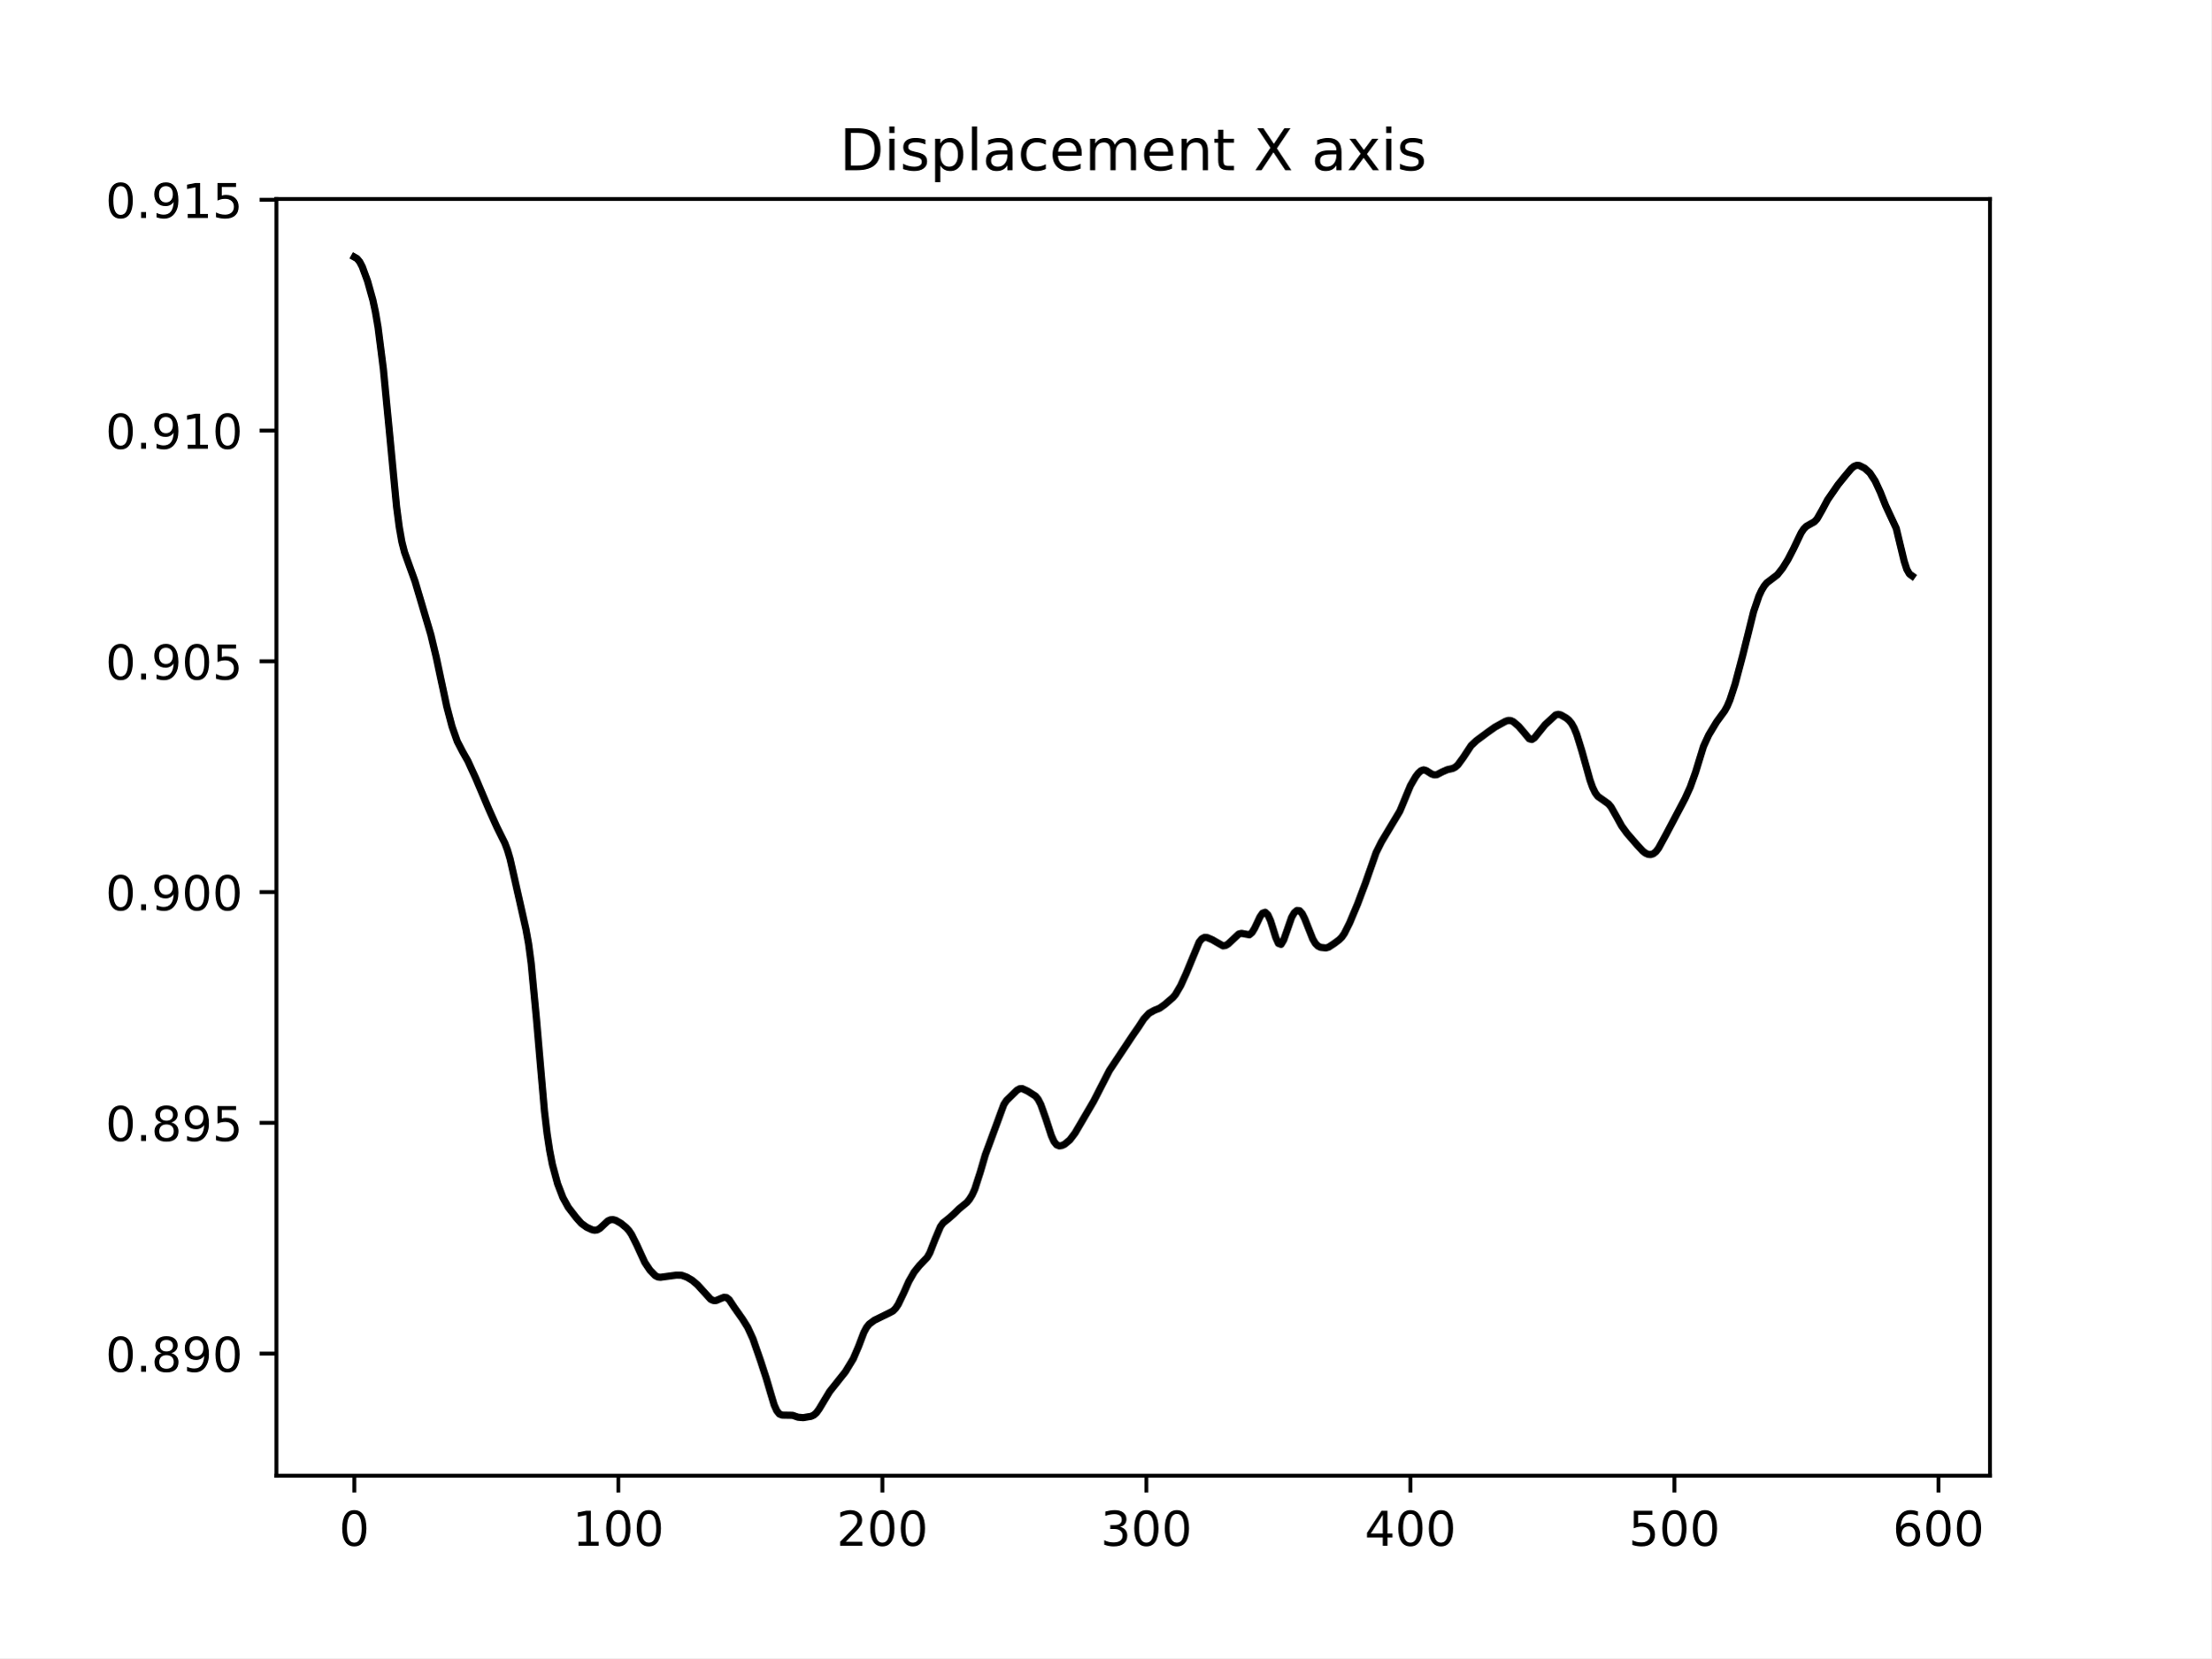
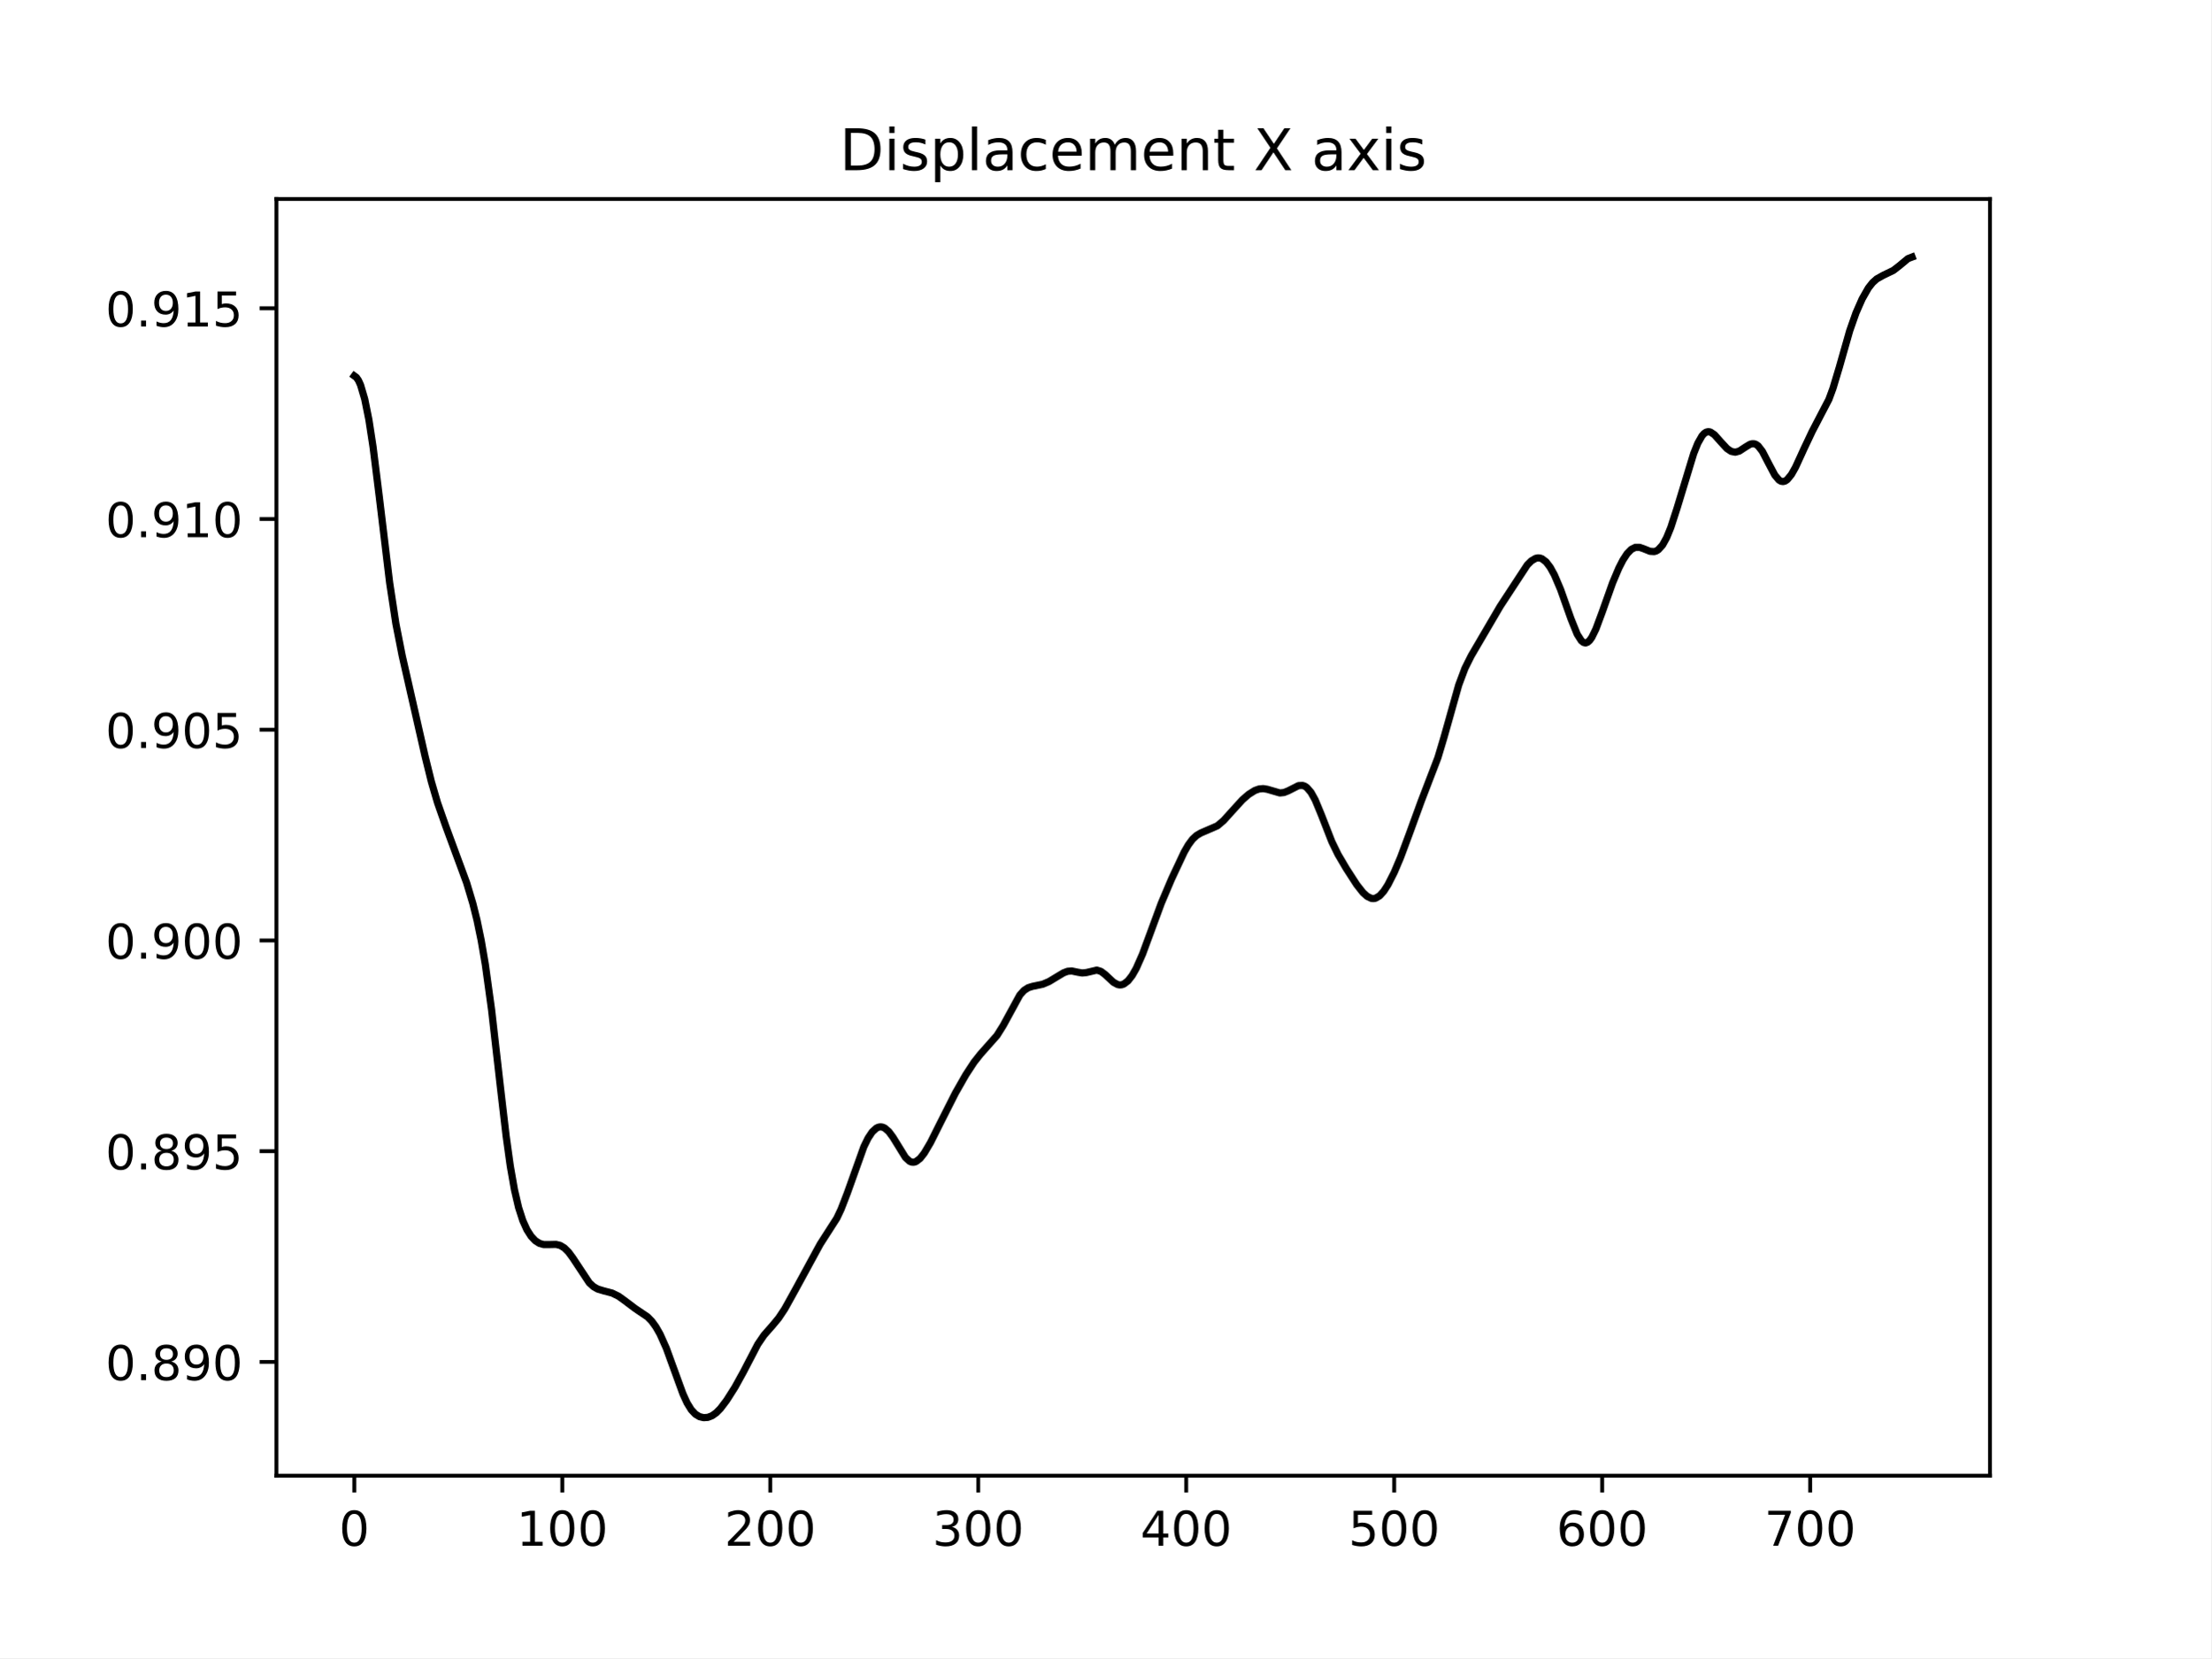
<svg xmlns="http://www.w3.org/2000/svg" xmlns:xlink="http://www.w3.org/1999/xlink" width="460.8pt" height="345.6pt" viewBox="0 0 460.8 345.6" version="1.1">
  <defs>
    <style type="text/css">*{stroke-linejoin: round; stroke-linecap: butt}</style>
  </defs>
  <g id="figure_1">
    <g id="patch_1">
      <path d="M 0 345.6  L 460.8 345.6  L 460.8 0  L 0 0  z " style="fill: #ffffff" />
    </g>
    <g id="axes_1">
      <g id="patch_2">
        <path d="M 57.6 307.584  L 414.72 307.584  L 414.72 41.472  L 57.6 41.472  z " style="fill: #ffffff" />
      </g>
      <g id="matplotlib.axis_1">
        <g id="xtick_1">
          <g id="line2d_1">
            <defs>
-               <path id="m78f91f5b01" d="M 0 0  L 0 3.5  " style="stroke: #000000; stroke-width: 0.8" />
+               <path id="mb3ec50e234" d="M 0 0  L 0 3.5  " style="stroke: #000000; stroke-width: 0.8" />
            </defs>
            <g>
-               <use xlink:href="#m78f91f5b01" x="73.833" y="307.584" style="stroke: #000000; stroke-width: 0.8" />
+               <use xlink:href="#mb3ec50e234" x="73.833" y="307.584" style="stroke: #000000; stroke-width: 0.8" />
            </g>
          </g>
          <g id="text_1">
            <g transform="translate(70.65148 322.1824) scale(0.1 -0.1)">
              <defs>
                <path id="DejaVuSans-30" d="M 2034 4250  Q 1547 4250 1301 3770  Q 1056 3291 1056 2328  Q 1056 1369 1301 889  Q 1547 409 2034 409  Q 2525 409 2770 889  Q 3016 1369 3016 2328  Q 3016 3291 2770 3770  Q 2525 4250 2034 4250  z M 2034 4750  Q 2819 4750 3233 4129  Q 3647 3509 3647 2328  Q 3647 1150 3233 529  Q 2819 -91 2034 -91  Q 1250 -91 836 529  Q 422 1150 422 2328  Q 422 3509 836 4129  Q 1250 4750 2034 4750  z " transform="scale(0.015625)" />
              </defs>
              <use xlink:href="#DejaVuSans-30" />
            </g>
          </g>
        </g>
        <g id="xtick_2">
          <g id="line2d_2">
            <g>
-               <use xlink:href="#m78f91f5b01" x="128.859" y="307.584" style="stroke: #000000; stroke-width: 0.8" />
+               <use xlink:href="#mb3ec50e234" x="117.178" y="307.584" style="stroke: #000000; stroke-width: 0.8" />
            </g>
          </g>
          <g id="text_2">
-             <g transform="translate(119.3152 322.1824) scale(0.1 -0.1)">
+             <g transform="translate(107.634 322.1824) scale(0.1 -0.1)">
              <defs>
                <path id="DejaVuSans-31" d="M 794 531  L 1825 531  L 1825 4091  L 703 3866  L 703 4441  L 1819 4666  L 2450 4666  L 2450 531  L 3481 531  L 3481 0  L 794 0  L 794 531  z " transform="scale(0.015625)" />
              </defs>
              <use xlink:href="#DejaVuSans-31" />
              <use xlink:href="#DejaVuSans-30" x="63.623" />
              <use xlink:href="#DejaVuSans-30" x="127.246" />
            </g>
          </g>
        </g>
        <g id="xtick_3">
          <g id="line2d_3">
            <g>
-               <use xlink:href="#m78f91f5b01" x="183.885" y="307.584" style="stroke: #000000; stroke-width: 0.8" />
+               <use xlink:href="#mb3ec50e234" x="160.523" y="307.584" style="stroke: #000000; stroke-width: 0.8" />
            </g>
          </g>
          <g id="text_3">
-             <g transform="translate(174.3414 322.1824) scale(0.1 -0.1)">
+             <g transform="translate(150.9791 322.1824) scale(0.1 -0.1)">
              <defs>
                <path id="DejaVuSans-32" d="M 1228 531  L 3431 531  L 3431 0  L 469 0  L 469 531  Q 828 903 1448 1529  Q 2069 2156 2228 2338  Q 2531 2678 2651 2914  Q 2772 3150 2772 3378  Q 2772 3750 2511 3984  Q 2250 4219 1831 4219  Q 1534 4219 1204 4116  Q 875 4013 500 3803  L 500 4441  Q 881 4594 1212 4672  Q 1544 4750 1819 4750  Q 2544 4750 2975 4387  Q 3406 4025 3406 3419  Q 3406 3131 3298 2873  Q 3191 2616 2906 2266  Q 2828 2175 2409 1742  Q 1991 1309 1228 531  z " transform="scale(0.015625)" />
              </defs>
              <use xlink:href="#DejaVuSans-32" />
              <use xlink:href="#DejaVuSans-30" x="63.623" />
              <use xlink:href="#DejaVuSans-30" x="127.246" />
            </g>
          </g>
        </g>
        <g id="xtick_4">
          <g id="line2d_4">
            <g>
-               <use xlink:href="#m78f91f5b01" x="238.911" y="307.584" style="stroke: #000000; stroke-width: 0.8" />
+               <use xlink:href="#mb3ec50e234" x="203.868" y="307.584" style="stroke: #000000; stroke-width: 0.8" />
            </g>
          </g>
          <g id="text_4">
-             <g transform="translate(229.3676 322.1824) scale(0.1 -0.1)">
+             <g transform="translate(194.3242 322.1824) scale(0.1 -0.1)">
              <defs>
                <path id="DejaVuSans-33" d="M 2597 2516  Q 3050 2419 3304 2112  Q 3559 1806 3559 1356  Q 3559 666 3084 287  Q 2609 -91 1734 -91  Q 1441 -91 1130 -33  Q 819 25 488 141  L 488 750  Q 750 597 1062 519  Q 1375 441 1716 441  Q 2309 441 2620 675  Q 2931 909 2931 1356  Q 2931 1769 2642 2001  Q 2353 2234 1838 2234  L 1294 2234  L 1294 2753  L 1863 2753  Q 2328 2753 2575 2939  Q 2822 3125 2822 3475  Q 2822 3834 2567 4026  Q 2313 4219 1838 4219  Q 1578 4219 1281 4162  Q 984 4106 628 3988  L 628 4550  Q 988 4650 1302 4700  Q 1616 4750 1894 4750  Q 2613 4750 3031 4423  Q 3450 4097 3450 3541  Q 3450 3153 3228 2886  Q 3006 2619 2597 2516  z " transform="scale(0.015625)" />
              </defs>
              <use xlink:href="#DejaVuSans-33" />
              <use xlink:href="#DejaVuSans-30" x="63.623" />
              <use xlink:href="#DejaVuSans-30" x="127.246" />
            </g>
          </g>
        </g>
        <g id="xtick_5">
          <g id="line2d_5">
            <g>
-               <use xlink:href="#m78f91f5b01" x="293.938" y="307.584" style="stroke: #000000; stroke-width: 0.8" />
+               <use xlink:href="#mb3ec50e234" x="247.213" y="307.584" style="stroke: #000000; stroke-width: 0.8" />
            </g>
          </g>
          <g id="text_5">
-             <g transform="translate(284.3938 322.1824) scale(0.1 -0.1)">
+             <g transform="translate(237.6692 322.1824) scale(0.1 -0.1)">
              <defs>
                <path id="DejaVuSans-34" d="M 2419 4116  L 825 1625  L 2419 1625  L 2419 4116  z M 2253 4666  L 3047 4666  L 3047 1625  L 3713 1625  L 3713 1100  L 3047 1100  L 3047 0  L 2419 0  L 2419 1100  L 313 1100  L 313 1709  L 2253 4666  z " transform="scale(0.015625)" />
              </defs>
              <use xlink:href="#DejaVuSans-34" />
              <use xlink:href="#DejaVuSans-30" x="63.623" />
              <use xlink:href="#DejaVuSans-30" x="127.246" />
            </g>
          </g>
        </g>
        <g id="xtick_6">
          <g id="line2d_6">
            <g>
-               <use xlink:href="#m78f91f5b01" x="348.964" y="307.584" style="stroke: #000000; stroke-width: 0.8" />
+               <use xlink:href="#mb3ec50e234" x="290.558" y="307.584" style="stroke: #000000; stroke-width: 0.8" />
            </g>
          </g>
          <g id="text_6">
-             <g transform="translate(339.4199 322.1824) scale(0.1 -0.1)">
+             <g transform="translate(281.0143 322.1824) scale(0.1 -0.1)">
              <defs>
                <path id="DejaVuSans-35" d="M 691 4666  L 3169 4666  L 3169 4134  L 1269 4134  L 1269 2991  Q 1406 3038 1543 3061  Q 1681 3084 1819 3084  Q 2600 3084 3056 2656  Q 3513 2228 3513 1497  Q 3513 744 3044 326  Q 2575 -91 1722 -91  Q 1428 -91 1123 -41  Q 819 9 494 109  L 494 744  Q 775 591 1075 516  Q 1375 441 1709 441  Q 2250 441 2565 725  Q 2881 1009 2881 1497  Q 2881 1984 2565 2268  Q 2250 2553 1709 2553  Q 1456 2553 1204 2497  Q 953 2441 691 2322  L 691 4666  z " transform="scale(0.015625)" />
              </defs>
              <use xlink:href="#DejaVuSans-35" />
              <use xlink:href="#DejaVuSans-30" x="63.623" />
              <use xlink:href="#DejaVuSans-30" x="127.246" />
            </g>
          </g>
        </g>
        <g id="xtick_7">
          <g id="line2d_7">
            <g>
-               <use xlink:href="#m78f91f5b01" x="403.99" y="307.584" style="stroke: #000000; stroke-width: 0.8" />
+               <use xlink:href="#mb3ec50e234" x="333.903" y="307.584" style="stroke: #000000; stroke-width: 0.8" />
            </g>
          </g>
          <g id="text_7">
-             <g transform="translate(394.4461 322.1824) scale(0.1 -0.1)">
+             <g transform="translate(324.3594 322.1824) scale(0.1 -0.1)">
              <defs>
                <path id="DejaVuSans-36" d="M 2113 2584  Q 1688 2584 1439 2293  Q 1191 2003 1191 1497  Q 1191 994 1439 701  Q 1688 409 2113 409  Q 2538 409 2786 701  Q 3034 994 3034 1497  Q 3034 2003 2786 2293  Q 2538 2584 2113 2584  z M 3366 4563  L 3366 3988  Q 3128 4100 2886 4159  Q 2644 4219 2406 4219  Q 1781 4219 1451 3797  Q 1122 3375 1075 2522  Q 1259 2794 1537 2939  Q 1816 3084 2150 3084  Q 2853 3084 3261 2657  Q 3669 2231 3669 1497  Q 3669 778 3244 343  Q 2819 -91 2113 -91  Q 1303 -91 875 529  Q 447 1150 447 2328  Q 447 3434 972 4092  Q 1497 4750 2381 4750  Q 2619 4750 2861 4703  Q 3103 4656 3366 4563  z " transform="scale(0.015625)" />
              </defs>
              <use xlink:href="#DejaVuSans-36" />
+               <use xlink:href="#DejaVuSans-30" x="63.623" />
+               <use xlink:href="#DejaVuSans-30" x="127.246" />
+             </g>
+           </g>
+         </g>
+         <g id="xtick_8">
+           <g id="line2d_8">
+             <g>
+               <use xlink:href="#mb3ec50e234" x="377.248" y="307.584" style="stroke: #000000; stroke-width: 0.8" />
+             </g>
+           </g>
+           <g id="text_8">
+             <g transform="translate(367.7044 322.1824) scale(0.1 -0.1)">
+               <defs>
+                 <path id="DejaVuSans-37" d="M 525 4666  L 3525 4666  L 3525 4397  L 1831 0  L 1172 0  L 2766 4134  L 525 4134  L 525 4666  z " transform="scale(0.015625)" />
+               </defs>
+               <use xlink:href="#DejaVuSans-37" />
              <use xlink:href="#DejaVuSans-30" x="63.623" />
              <use xlink:href="#DejaVuSans-30" x="127.246" />
            </g>
          </g>
        </g>
      </g>
      <g id="matplotlib.axis_2">
        <g id="ytick_1">
-           <g id="line2d_8">
+           <g id="line2d_9">
            <defs>
-               <path id="mdc5738dd4a" d="M 0 0  L -3.5 0  " style="stroke: #000000; stroke-width: 0.8" />
+               <path id="m82dfc84a3d" d="M 0 0  L -3.5 0  " style="stroke: #000000; stroke-width: 0.8" />
            </defs>
            <g>
-               <use xlink:href="#mdc5738dd4a" x="57.6" y="282.132" style="stroke: #000000; stroke-width: 0.8" />
-             </g>
-           </g>
-           <g id="text_8">
-             <g transform="translate(21.97188 285.931) scale(0.1 -0.1)">
+               <use xlink:href="#m82dfc84a3d" x="57.6" y="283.871" style="stroke: #000000; stroke-width: 0.8" />
+             </g>
+           </g>
+           <g id="text_9">
+             <g transform="translate(21.97188 287.67) scale(0.1 -0.1)">
              <defs>
                <path id="DejaVuSans-2e" d="M 684 794  L 1344 794  L 1344 0  L 684 0  L 684 794  z " transform="scale(0.015625)" />
                <path id="DejaVuSans-38" d="M 2034 2216  Q 1584 2216 1326 1975  Q 1069 1734 1069 1313  Q 1069 891 1326 650  Q 1584 409 2034 409  Q 2484 409 2743 651  Q 3003 894 3003 1313  Q 3003 1734 2745 1975  Q 2488 2216 2034 2216  z M 1403 2484  Q 997 2584 770 2862  Q 544 3141 544 3541  Q 544 4100 942 4425  Q 1341 4750 2034 4750  Q 2731 4750 3128 4425  Q 3525 4100 3525 3541  Q 3525 3141 3298 2862  Q 3072 2584 2669 2484  Q 3125 2378 3379 2068  Q 3634 1759 3634 1313  Q 3634 634 3220 271  Q 2806 -91 2034 -91  Q 1263 -91 848 271  Q 434 634 434 1313  Q 434 1759 690 2068  Q 947 2378 1403 2484  z M 1172 3481  Q 1172 3119 1398 2916  Q 1625 2713 2034 2713  Q 2441 2713 2670 2916  Q 2900 3119 2900 3481  Q 2900 3844 2670 4047  Q 2441 4250 2034 4250  Q 1625 4250 1398 4047  Q 1172 3844 1172 3481  z " transform="scale(0.015625)" />
                <path id="DejaVuSans-39" d="M 703 97  L 703 672  Q 941 559 1184 500  Q 1428 441 1663 441  Q 2288 441 2617 861  Q 2947 1281 2994 2138  Q 2813 1869 2534 1725  Q 2256 1581 1919 1581  Q 1219 1581 811 2004  Q 403 2428 403 3163  Q 403 3881 828 4315  Q 1253 4750 1959 4750  Q 2769 4750 3195 4129  Q 3622 3509 3622 2328  Q 3622 1225 3098 567  Q 2575 -91 1691 -91  Q 1453 -91 1209 -44  Q 966 3 703 97  z M 1959 2075  Q 2384 2075 2632 2365  Q 2881 2656 2881 3163  Q 2881 3666 2632 3958  Q 2384 4250 1959 4250  Q 1534 4250 1286 3958  Q 1038 3666 1038 3163  Q 1038 2656 1286 2365  Q 1534 2075 1959 2075  z " transform="scale(0.015625)" />
              </defs>
              <use xlink:href="#DejaVuSans-30" />
              <use xlink:href="#DejaVuSans-2e" x="63.623" />
              <use xlink:href="#DejaVuSans-38" x="95.41" />
              <use xlink:href="#DejaVuSans-39" x="159.033" />
              <use xlink:href="#DejaVuSans-30" x="222.656" />
            </g>
          </g>
        </g>
        <g id="ytick_2">
-           <g id="line2d_9">
-             <g>
-               <use xlink:href="#mdc5738dd4a" x="57.6" y="234.031" style="stroke: #000000; stroke-width: 0.8" />
-             </g>
-           </g>
-           <g id="text_9">
-             <g transform="translate(21.97188 237.8305) scale(0.1 -0.1)">
+           <g id="line2d_10">
+             <g>
+               <use xlink:href="#m82dfc84a3d" x="57.6" y="239.946" style="stroke: #000000; stroke-width: 0.8" />
+             </g>
+           </g>
+           <g id="text_10">
+             <g transform="translate(21.97188 243.7452) scale(0.1 -0.1)">
              <use xlink:href="#DejaVuSans-30" />
              <use xlink:href="#DejaVuSans-2e" x="63.623" />
              <use xlink:href="#DejaVuSans-38" x="95.41" />
              <use xlink:href="#DejaVuSans-39" x="159.033" />
              <use xlink:href="#DejaVuSans-35" x="222.656" />
            </g>
          </g>
        </g>
        <g id="ytick_3">
-           <g id="line2d_10">
-             <g>
-               <use xlink:href="#mdc5738dd4a" x="57.6" y="185.931" style="stroke: #000000; stroke-width: 0.8" />
-             </g>
-           </g>
-           <g id="text_10">
-             <g transform="translate(21.97188 189.7301) scale(0.1 -0.1)">
+           <g id="line2d_11">
+             <g>
+               <use xlink:href="#m82dfc84a3d" x="57.6" y="196.021" style="stroke: #000000; stroke-width: 0.8" />
+             </g>
+           </g>
+           <g id="text_11">
+             <g transform="translate(21.97188 199.8205) scale(0.1 -0.1)">
              <use xlink:href="#DejaVuSans-30" />
              <use xlink:href="#DejaVuSans-2e" x="63.623" />
              <use xlink:href="#DejaVuSans-39" x="95.41" />
              <use xlink:href="#DejaVuSans-30" x="159.033" />
              <use xlink:href="#DejaVuSans-30" x="222.656" />
            </g>
          </g>
        </g>
        <g id="ytick_4">
-           <g id="line2d_11">
-             <g>
-               <use xlink:href="#mdc5738dd4a" x="57.6" y="137.83" style="stroke: #000000; stroke-width: 0.8" />
-             </g>
-           </g>
-           <g id="text_11">
-             <g transform="translate(21.97188 141.6297) scale(0.1 -0.1)">
+           <g id="line2d_12">
+             <g>
+               <use xlink:href="#m82dfc84a3d" x="57.6" y="152.096" style="stroke: #000000; stroke-width: 0.8" />
+             </g>
+           </g>
+           <g id="text_12">
+             <g transform="translate(21.97188 155.8957) scale(0.1 -0.1)">
              <use xlink:href="#DejaVuSans-30" />
              <use xlink:href="#DejaVuSans-2e" x="63.623" />
              <use xlink:href="#DejaVuSans-39" x="95.41" />
              <use xlink:href="#DejaVuSans-30" x="159.033" />
              <use xlink:href="#DejaVuSans-35" x="222.656" />
            </g>
          </g>
        </g>
        <g id="ytick_5">
-           <g id="line2d_12">
-             <g>
-               <use xlink:href="#mdc5738dd4a" x="57.6" y="89.73" style="stroke: #000000; stroke-width: 0.8" />
-             </g>
-           </g>
-           <g id="text_12">
-             <g transform="translate(21.97188 93.52927) scale(0.1 -0.1)">
+           <g id="line2d_13">
+             <g>
+               <use xlink:href="#m82dfc84a3d" x="57.6" y="108.172" style="stroke: #000000; stroke-width: 0.8" />
+             </g>
+           </g>
+           <g id="text_13">
+             <g transform="translate(21.97188 111.9709) scale(0.1 -0.1)">
              <use xlink:href="#DejaVuSans-30" />
              <use xlink:href="#DejaVuSans-2e" x="63.623" />
              <use xlink:href="#DejaVuSans-39" x="95.41" />
              <use xlink:href="#DejaVuSans-31" x="159.033" />
              <use xlink:href="#DejaVuSans-30" x="222.656" />
            </g>
          </g>
        </g>
        <g id="ytick_6">
-           <g id="line2d_13">
-             <g>
-               <use xlink:href="#mdc5738dd4a" x="57.6" y="41.63" style="stroke: #000000; stroke-width: 0.8" />
-             </g>
-           </g>
-           <g id="text_13">
-             <g transform="translate(21.97188 45.42885) scale(0.1 -0.1)">
+           <g id="line2d_14">
+             <g>
+               <use xlink:href="#m82dfc84a3d" x="57.6" y="64.247" style="stroke: #000000; stroke-width: 0.8" />
+             </g>
+           </g>
+           <g id="text_14">
+             <g transform="translate(21.97188 68.04619) scale(0.1 -0.1)">
              <use xlink:href="#DejaVuSans-30" />
              <use xlink:href="#DejaVuSans-2e" x="63.623" />
              <use xlink:href="#DejaVuSans-39" x="95.41" />
              <use xlink:href="#DejaVuSans-31" x="159.033" />
              <use xlink:href="#DejaVuSans-35" x="222.656" />
            </g>
          </g>
        </g>
      </g>
-       <g id="line2d_14">
-         <path d="M 73.833 53.568  L 74.383 53.878  L 74.933 54.537  L 75.484 55.574  L 76.584 58.568  L 77.685 62.483  L 78.235 65.046  L 78.785 68.24  L 79.886 76.931  L 80.986 88.365  L 82.637 105.614  L 83.187 109.817  L 83.737 112.902  L 84.288 115.079  L 85.388 118.133  L 86.489 121.189  L 89.79 132.323  L 90.891 136.931  L 93.092 147.23  L 94.192 151.414  L 95.293 154.537  L 96.393 156.658  L 97.494 158.605  L 99.145 162.214  L 101.896 168.715  L 103.547 172.395  L 105.198 175.723  L 105.748 177.17  L 106.298 179.025  L 107.399 183.899  L 109.049 191.22  L 109.6 193.657  L 110.15 196.724  L 110.7 200.834  L 111.801 212.496  L 113.452 231.552  L 114.002 236.201  L 114.552 239.843  L 115.102 242.678  L 116.203 246.754  L 117.303 249.611  L 118.404 251.618  L 120.055 253.764  L 121.155 255  L 122.256 255.792  L 123.356 256.311  L 123.907 256.437  L 124.457 256.36  L 125.007 256.038  L 126.658 254.498  L 127.208 254.245  L 127.758 254.209  L 128.309 254.35  L 129.409 254.987  L 130.51 255.887  L 131.06 256.492  L 131.61 257.299  L 132.711 259.509  L 134.362 263.117  L 135.462 264.757  L 136.563 265.892  L 137.113 266.179  L 137.663 266.232  L 140.965 265.784  L 142.065 265.813  L 143.166 266.217  L 144.266 266.867  L 145.367 267.812  L 148.118 270.828  L 148.668 271.078  L 149.219 271.091  L 150.319 270.619  L 150.869 270.404  L 151.42 270.463  L 151.97 270.911  L 153.07 272.574  L 154.721 274.911  L 155.822 276.673  L 156.922 279.082  L 158.573 283.85  L 159.674 287.246  L 161.324 292.815  L 161.875 294.041  L 162.425 294.721  L 162.975 294.962  L 165.176 294.999  L 166.277 295.386  L 167.377 295.488  L 169.028 295.214  L 169.578 294.964  L 170.129 294.48  L 170.679 293.728  L 172.88 290.071  L 176.181 285.915  L 177.832 283.194  L 178.933 280.611  L 180.033 277.714  L 180.584 276.681  L 181.134 275.998  L 182.234 275.177  L 184.986 273.836  L 186.086 273.26  L 186.636 272.707  L 187.187 271.881  L 188.287 269.592  L 189.388 267.108  L 190.488 265.178  L 191.589 263.799  L 193.24 262.07  L 193.79 261.092  L 194.89 258.258  L 195.991 255.665  L 196.541 254.901  L 197.642 254.028  L 198.742 253.066  L 199.843 251.984  L 201.493 250.635  L 202.044 249.967  L 202.594 249.066  L 203.144 247.856  L 204.245 244.443  L 205.345 240.686  L 206.996 236.215  L 209.197 230.218  L 209.747 229.388  L 211.948 227.234  L 212.499 226.934  L 213.049 226.906  L 214.15 227.416  L 215.8 228.459  L 216.351 229.138  L 216.901 230.202  L 218.001 233.3  L 219.102 236.695  L 219.652 237.924  L 220.202 238.621  L 220.753 238.847  L 221.303 238.769  L 221.853 238.514  L 222.954 237.601  L 224.054 236.145  L 227.906 229.564  L 231.208 223.12  L 236.16 215.668  L 237.261 214.089  L 238.361 212.391  L 239.462 211.197  L 240.562 210.582  L 241.663 210.147  L 242.763 209.358  L 244.414 207.939  L 244.964 207.301  L 246.065 205.414  L 247.165 202.991  L 249.917 196.337  L 250.467 195.671  L 251.017 195.395  L 251.567 195.416  L 252.668 195.881  L 254.869 197.149  L 255.419 197.073  L 255.969 196.735  L 258.17 194.67  L 258.721 194.534  L 260.372 194.829  L 260.922 194.377  L 261.472 193.47  L 262.573 191.132  L 263.123 190.337  L 263.673 190.144  L 264.223 190.662  L 264.774 191.872  L 265.874 195.382  L 266.424 196.633  L 266.975 196.836  L 267.525 195.933  L 269.176 191.205  L 269.726 190.252  L 270.276 189.775  L 270.827 189.813  L 271.377 190.414  L 271.927 191.525  L 273.578 195.707  L 274.128 196.643  L 274.678 197.198  L 275.229 197.466  L 276.329 197.576  L 276.879 197.427  L 277.98 196.706  L 279.08 195.89  L 279.631 195.341  L 280.181 194.555  L 281.281 192.344  L 282.932 188.404  L 284.583 184.006  L 286.784 177.72  L 287.885 175.5  L 291.736 169.073  L 293.938 163.754  L 295.038 161.866  L 295.588 161.143  L 296.139 160.644  L 296.689 160.468  L 297.239 160.62  L 298.34 161.314  L 298.89 161.503  L 299.44 161.465  L 300.541 160.895  L 301.641 160.422  L 302.742 160.174  L 303.292 159.892  L 303.842 159.41  L 304.943 157.9  L 306.594 155.398  L 307.694 154.366  L 309.895 152.731  L 311.546 151.555  L 313.747 150.346  L 314.297 150.16  L 314.847 150.181  L 315.398 150.437  L 316.498 151.377  L 317.599 152.656  L 318.699 153.983  L 319.25 154.135  L 319.8 153.777  L 322.001 151.051  L 324.202 149.019  L 324.752 148.892  L 325.302 149.017  L 326.403 149.646  L 326.953 150.092  L 327.503 150.751  L 328.054 151.731  L 328.604 153.072  L 329.705 156.642  L 331.355 162.559  L 331.906 164.11  L 332.456 165.252  L 333.006 165.992  L 334.107 166.767  L 335.207 167.549  L 335.757 168.201  L 336.858 170.147  L 337.958 172.146  L 339.059 173.667  L 341.26 176.206  L 342.361 177.385  L 342.911 177.818  L 343.461 178.071  L 344.011 178.121  L 344.562 177.945  L 345.112 177.505  L 345.662 176.786  L 347.313 173.754  L 351.165 166.459  L 352.265 164.036  L 353.366 160.958  L 355.017 155.571  L 356.117 153.181  L 357.768 150.445  L 359.419 148.186  L 359.969 147.189  L 360.519 145.905  L 361.62 142.526  L 363.271 136.288  L 365.472 127.452  L 366.572 124.232  L 367.122 123.047  L 367.673 122.132  L 368.223 121.462  L 369.323 120.633  L 370.424 119.784  L 371.524 118.394  L 372.625 116.613  L 373.725 114.49  L 375.376 111.046  L 375.927 110.222  L 376.477 109.675  L 378.128 108.744  L 378.678 108.164  L 379.778 106.242  L 380.879 104.178  L 383.08 100.99  L 384.731 98.954  L 385.831 97.655  L 386.382 97.19  L 386.932 96.976  L 387.482 97.012  L 388.583 97.565  L 389.683 98.56  L 390.784 100.245  L 391.884 102.624  L 392.985 105.396  L 395.186 110.116  L 396.286 114.684  L 396.836 116.965  L 397.387 118.659  L 397.937 119.63  L 398.487 120.021  L 398.487 120.021  " clip-path="url(#p5b1644a092)" style="fill: none; stroke: #000000; stroke-width: 1.5; stroke-linecap: square" />
+       <g id="line2d_15">
+         <path d="M 73.833 78.338  L 74.266 78.654  L 74.7 79.289  L 75.133 80.25  L 76 83.174  L 76.867 87.474  L 77.734 93.107  L 79.034 103.497  L 81.201 121.497  L 82.502 130.02  L 83.802 136.627  L 88.57 157.583  L 89.87 162.852  L 91.171 167.31  L 92.905 172.245  L 97.239 184  L 98.539 188.329  L 99.406 191.817  L 100.273 195.999  L 101.14 201.053  L 102.44 210.49  L 104.174 225.682  L 105.475 236.819  L 106.342 243.047  L 107.208 247.996  L 108.075 251.708  L 108.942 254.397  L 109.809 256.319  L 110.676 257.677  L 111.543 258.599  L 112.41 259.156  L 113.277 259.408  L 114.577 259.41  L 115.877 259.379  L 116.744 259.589  L 117.611 260.109  L 118.478 260.975  L 119.345 262.15  L 122.813 267.39  L 123.68 268.177  L 124.546 268.676  L 125.847 269.071  L 127.581 269.523  L 128.881 270.16  L 130.181 271.09  L 132.349 272.727  L 134.949 274.481  L 135.816 275.368  L 136.683 276.557  L 137.55 278.08  L 138.85 280.987  L 140.584 285.76  L 142.318 290.522  L 143.185 292.42  L 144.052 293.831  L 144.919 294.76  L 145.786 295.283  L 146.652 295.488  L 147.519 295.423  L 148.386 295.09  L 149.253 294.479  L 150.12 293.602  L 151.42 291.891  L 153.154 289.159  L 154.888 286.019  L 157.922 280.191  L 159.223 278.284  L 160.956 276.313  L 162.257 274.75  L 163.557 272.788  L 165.724 268.876  L 170.926 259.321  L 174.393 253.917  L 175.26 252.087  L 176.561 248.728  L 180.028 239.013  L 180.895 237.241  L 181.762 235.939  L 182.629 235.146  L 183.062 234.944  L 183.496 234.873  L 183.929 234.932  L 184.363 235.12  L 185.23 235.865  L 186.096 237.039  L 188.697 241.254  L 189.564 242.051  L 189.998 242.23  L 190.431 242.255  L 190.864 242.13  L 191.731 241.473  L 192.598 240.375  L 193.899 238.178  L 196.066 233.845  L 199.1 227.848  L 201.267 224.041  L 203.001 221.391  L 204.301 219.748  L 207.769 215.835  L 209.069 213.756  L 212.537 207.396  L 213.404 206.436  L 214.271 205.873  L 215.138 205.599  L 217.305 205.147  L 218.605 204.594  L 220.339 203.549  L 221.639 202.768  L 222.506 202.444  L 223.373 202.384  L 224.674 202.654  L 225.54 202.793  L 226.407 202.71  L 228.575 202.202  L 229.442 202.469  L 230.308 203.116  L 232.042 204.735  L 232.909 205.211  L 233.343 205.292  L 233.776 205.257  L 234.209 205.103  L 235.076 204.443  L 235.943 203.333  L 236.81 201.807  L 238.111 198.857  L 239.844 194.154  L 242.012 188.269  L 244.179 183.155  L 246.78 177.618  L 247.646 176.11  L 248.513 174.937  L 249.38 174.127  L 250.247 173.621  L 253.715 172.121  L 255.015 171.016  L 256.749 169.089  L 258.916 166.708  L 260.217 165.575  L 261.517 164.759  L 262.384 164.45  L 263.251 164.37  L 264.118 164.514  L 266.718 165.274  L 267.585 165.183  L 268.452 164.839  L 270.619 163.745  L 271.486 163.712  L 271.92 163.866  L 272.353 164.153  L 273.22 165.155  L 274.087 166.717  L 275.387 169.859  L 277.555 175.425  L 278.855 178.099  L 280.589 181.047  L 282.756 184.399  L 284.056 186.05  L 284.923 186.83  L 285.79 187.246  L 286.224 187.292  L 286.657 187.22  L 287.524 186.715  L 288.391 185.753  L 289.258 184.404  L 290.558 181.836  L 291.858 178.78  L 293.592 174.121  L 296.193 166.979  L 299.661 157.94  L 300.961 153.598  L 303.995 142.803  L 305.295 139.321  L 306.596 136.703  L 312.664 126.341  L 318.299 117.74  L 319.166 116.88  L 320.033 116.375  L 320.466 116.28  L 320.9 116.301  L 321.333 116.443  L 322.2 117.097  L 323.067 118.232  L 323.934 119.807  L 325.234 122.859  L 327.401 128.979  L 328.702 132.202  L 329.569 133.559  L 330.002 133.904  L 330.436 134.006  L 330.869 133.857  L 331.302 133.469  L 331.736 132.86  L 332.603 131.091  L 333.903 127.591  L 336.07 121.496  L 337.371 118.407  L 338.238 116.718  L 339.105 115.394  L 339.971 114.502  L 340.838 114.078  L 341.705 114.084  L 342.572 114.385  L 343.872 114.905  L 344.739 114.961  L 345.173 114.829  L 345.606 114.569  L 346.473 113.617  L 347.34 112.061  L 348.207 109.93  L 349.507 105.921  L 352.975 94.523  L 353.842 92.372  L 354.709 90.847  L 355.142 90.361  L 355.576 90.069  L 356.009 89.967  L 356.443 90.04  L 357.309 90.617  L 358.61 92.081  L 359.91 93.491  L 360.777 94.073  L 361.644 94.244  L 362.511 93.999  L 363.811 93.142  L 364.678 92.617  L 365.112 92.482  L 365.545 92.477  L 365.978 92.627  L 366.412 92.943  L 367.279 94.063  L 368.579 96.568  L 369.88 99.019  L 370.746 100.051  L 371.18 100.304  L 371.613 100.371  L 372.047 100.25  L 372.48 99.953  L 373.347 98.893  L 374.214 97.351  L 375.948 93.567  L 377.682 89.899  L 381.149 83.251  L 382.016 80.896  L 383.317 76.561  L 385.484 68.953  L 386.784 65.25  L 388.084 62.292  L 389.385 60.014  L 390.252 58.911  L 391.119 58.134  L 392.419 57.402  L 394.586 56.354  L 395.887 55.347  L 397.62 53.903  L 398.487 53.568  L 398.487 53.568  " clip-path="url(#p3d9e2e3616)" style="fill: none; stroke: #000000; stroke-width: 1.5; stroke-linecap: square" />
      </g>
      <g id="patch_3">
        <path d="M 57.6 307.584  L 57.6 41.472  " style="fill: none; stroke: #000000; stroke-width: 0.8; stroke-linejoin: miter; stroke-linecap: square" />
      </g>
      <g id="patch_4">
        <path d="M 414.72 307.584  L 414.72 41.472  " style="fill: none; stroke: #000000; stroke-width: 0.8; stroke-linejoin: miter; stroke-linecap: square" />
      </g>
      <g id="patch_5">
        <path d="M 57.6 307.584  L 414.72 307.584  " style="fill: none; stroke: #000000; stroke-width: 0.8; stroke-linejoin: miter; stroke-linecap: square" />
      </g>
      <g id="patch_6">
        <path d="M 57.6 41.472  L 414.72 41.472  " style="fill: none; stroke: #000000; stroke-width: 0.8; stroke-linejoin: miter; stroke-linecap: square" />
      </g>
-       <g id="text_14">
+       <g id="text_15">
        <g transform="translate(174.9684 35.472) scale(0.12 -0.12)">
          <defs>
            <path id="DejaVuSans-44" d="M 1259 4147  L 1259 519  L 2022 519  Q 2988 519 3436 956  Q 3884 1394 3884 2338  Q 3884 3275 3436 3711  Q 2988 4147 2022 4147  L 1259 4147  z M 628 4666  L 1925 4666  Q 3281 4666 3915 4102  Q 4550 3538 4550 2338  Q 4550 1131 3912 565  Q 3275 0 1925 0  L 628 0  L 628 4666  z " transform="scale(0.015625)" />
            <path id="DejaVuSans-69" d="M 603 3500  L 1178 3500  L 1178 0  L 603 0  L 603 3500  z M 603 4863  L 1178 4863  L 1178 4134  L 603 4134  L 603 4863  z " transform="scale(0.015625)" />
            <path id="DejaVuSans-73" d="M 2834 3397  L 2834 2853  Q 2591 2978 2328 3040  Q 2066 3103 1784 3103  Q 1356 3103 1142 2972  Q 928 2841 928 2578  Q 928 2378 1081 2264  Q 1234 2150 1697 2047  L 1894 2003  Q 2506 1872 2764 1633  Q 3022 1394 3022 966  Q 3022 478 2636 193  Q 2250 -91 1575 -91  Q 1294 -91 989 -36  Q 684 19 347 128  L 347 722  Q 666 556 975 473  Q 1284 391 1588 391  Q 1994 391 2212 530  Q 2431 669 2431 922  Q 2431 1156 2273 1281  Q 2116 1406 1581 1522  L 1381 1569  Q 847 1681 609 1914  Q 372 2147 372 2553  Q 372 3047 722 3315  Q 1072 3584 1716 3584  Q 2034 3584 2315 3537  Q 2597 3491 2834 3397  z " transform="scale(0.015625)" />
            <path id="DejaVuSans-70" d="M 1159 525  L 1159 -1331  L 581 -1331  L 581 3500  L 1159 3500  L 1159 2969  Q 1341 3281 1617 3432  Q 1894 3584 2278 3584  Q 2916 3584 3314 3078  Q 3713 2572 3713 1747  Q 3713 922 3314 415  Q 2916 -91 2278 -91  Q 1894 -91 1617 61  Q 1341 213 1159 525  z M 3116 1747  Q 3116 2381 2855 2742  Q 2594 3103 2138 3103  Q 1681 3103 1420 2742  Q 1159 2381 1159 1747  Q 1159 1113 1420 752  Q 1681 391 2138 391  Q 2594 391 2855 752  Q 3116 1113 3116 1747  z " transform="scale(0.015625)" />
            <path id="DejaVuSans-6c" d="M 603 4863  L 1178 4863  L 1178 0  L 603 0  L 603 4863  z " transform="scale(0.015625)" />
            <path id="DejaVuSans-61" d="M 2194 1759  Q 1497 1759 1228 1600  Q 959 1441 959 1056  Q 959 750 1161 570  Q 1363 391 1709 391  Q 2188 391 2477 730  Q 2766 1069 2766 1631  L 2766 1759  L 2194 1759  z M 3341 1997  L 3341 0  L 2766 0  L 2766 531  Q 2569 213 2275 61  Q 1981 -91 1556 -91  Q 1019 -91 701 211  Q 384 513 384 1019  Q 384 1609 779 1909  Q 1175 2209 1959 2209  L 2766 2209  L 2766 2266  Q 2766 2663 2505 2880  Q 2244 3097 1772 3097  Q 1472 3097 1187 3025  Q 903 2953 641 2809  L 641 3341  Q 956 3463 1253 3523  Q 1550 3584 1831 3584  Q 2591 3584 2966 3190  Q 3341 2797 3341 1997  z " transform="scale(0.015625)" />
            <path id="DejaVuSans-63" d="M 3122 3366  L 3122 2828  Q 2878 2963 2633 3030  Q 2388 3097 2138 3097  Q 1578 3097 1268 2742  Q 959 2388 959 1747  Q 959 1106 1268 751  Q 1578 397 2138 397  Q 2388 397 2633 464  Q 2878 531 3122 666  L 3122 134  Q 2881 22 2623 -34  Q 2366 -91 2075 -91  Q 1284 -91 818 406  Q 353 903 353 1747  Q 353 2603 823 3093  Q 1294 3584 2113 3584  Q 2378 3584 2631 3529  Q 2884 3475 3122 3366  z " transform="scale(0.015625)" />
            <path id="DejaVuSans-65" d="M 3597 1894  L 3597 1613  L 953 1613  Q 991 1019 1311 708  Q 1631 397 2203 397  Q 2534 397 2845 478  Q 3156 559 3463 722  L 3463 178  Q 3153 47 2828 -22  Q 2503 -91 2169 -91  Q 1331 -91 842 396  Q 353 884 353 1716  Q 353 2575 817 3079  Q 1281 3584 2069 3584  Q 2775 3584 3186 3129  Q 3597 2675 3597 1894  z M 3022 2063  Q 3016 2534 2758 2815  Q 2500 3097 2075 3097  Q 1594 3097 1305 2825  Q 1016 2553 972 2059  L 3022 2063  z " transform="scale(0.015625)" />
            <path id="DejaVuSans-6d" d="M 3328 2828  Q 3544 3216 3844 3400  Q 4144 3584 4550 3584  Q 5097 3584 5394 3201  Q 5691 2819 5691 2113  L 5691 0  L 5113 0  L 5113 2094  Q 5113 2597 4934 2840  Q 4756 3084 4391 3084  Q 3944 3084 3684 2787  Q 3425 2491 3425 1978  L 3425 0  L 2847 0  L 2847 2094  Q 2847 2600 2669 2842  Q 2491 3084 2119 3084  Q 1678 3084 1418 2786  Q 1159 2488 1159 1978  L 1159 0  L 581 0  L 581 3500  L 1159 3500  L 1159 2956  Q 1356 3278 1631 3431  Q 1906 3584 2284 3584  Q 2666 3584 2933 3390  Q 3200 3197 3328 2828  z " transform="scale(0.015625)" />
            <path id="DejaVuSans-6e" d="M 3513 2113  L 3513 0  L 2938 0  L 2938 2094  Q 2938 2591 2744 2837  Q 2550 3084 2163 3084  Q 1697 3084 1428 2787  Q 1159 2491 1159 1978  L 1159 0  L 581 0  L 581 3500  L 1159 3500  L 1159 2956  Q 1366 3272 1645 3428  Q 1925 3584 2291 3584  Q 2894 3584 3203 3211  Q 3513 2838 3513 2113  z " transform="scale(0.015625)" />
            <path id="DejaVuSans-74" d="M 1172 4494  L 1172 3500  L 2356 3500  L 2356 3053  L 1172 3053  L 1172 1153  Q 1172 725 1289 603  Q 1406 481 1766 481  L 2356 481  L 2356 0  L 1766 0  Q 1100 0 847 248  Q 594 497 594 1153  L 594 3053  L 172 3053  L 172 3500  L 594 3500  L 594 4494  L 1172 4494  z " transform="scale(0.015625)" />
            <path id="DejaVuSans-20" transform="scale(0.015625)" />
            <path id="DejaVuSans-58" d="M 403 4666  L 1081 4666  L 2241 2931  L 3406 4666  L 4084 4666  L 2584 2425  L 4184 0  L 3506 0  L 2194 1984  L 872 0  L 191 0  L 1856 2491  L 403 4666  z " transform="scale(0.015625)" />
            <path id="DejaVuSans-78" d="M 3513 3500  L 2247 1797  L 3578 0  L 2900 0  L 1881 1375  L 863 0  L 184 0  L 1544 1831  L 300 3500  L 978 3500  L 1906 2253  L 2834 3500  L 3513 3500  z " transform="scale(0.015625)" />
          </defs>
          <use xlink:href="#DejaVuSans-44" />
          <use xlink:href="#DejaVuSans-69" x="77.002" />
          <use xlink:href="#DejaVuSans-73" x="104.785" />
          <use xlink:href="#DejaVuSans-70" x="156.885" />
          <use xlink:href="#DejaVuSans-6c" x="220.361" />
          <use xlink:href="#DejaVuSans-61" x="248.145" />
          <use xlink:href="#DejaVuSans-63" x="309.424" />
          <use xlink:href="#DejaVuSans-65" x="364.404" />
          <use xlink:href="#DejaVuSans-6d" x="425.928" />
          <use xlink:href="#DejaVuSans-65" x="523.34" />
          <use xlink:href="#DejaVuSans-6e" x="584.863" />
          <use xlink:href="#DejaVuSans-74" x="648.242" />
          <use xlink:href="#DejaVuSans-20" x="687.451" />
          <use xlink:href="#DejaVuSans-58" x="719.238" />
          <use xlink:href="#DejaVuSans-20" x="787.744" />
          <use xlink:href="#DejaVuSans-61" x="819.531" />
          <use xlink:href="#DejaVuSans-78" x="880.811" />
          <use xlink:href="#DejaVuSans-69" x="939.99" />
          <use xlink:href="#DejaVuSans-73" x="967.773" />
        </g>
      </g>
    </g>
  </g>
  <defs>
-     <clipPath id="p5b1644a092">
+     <clipPath id="p3d9e2e3616">
      <rect x="57.6" y="41.472" width="357.12" height="266.112" />
    </clipPath>
  </defs>
</svg>
